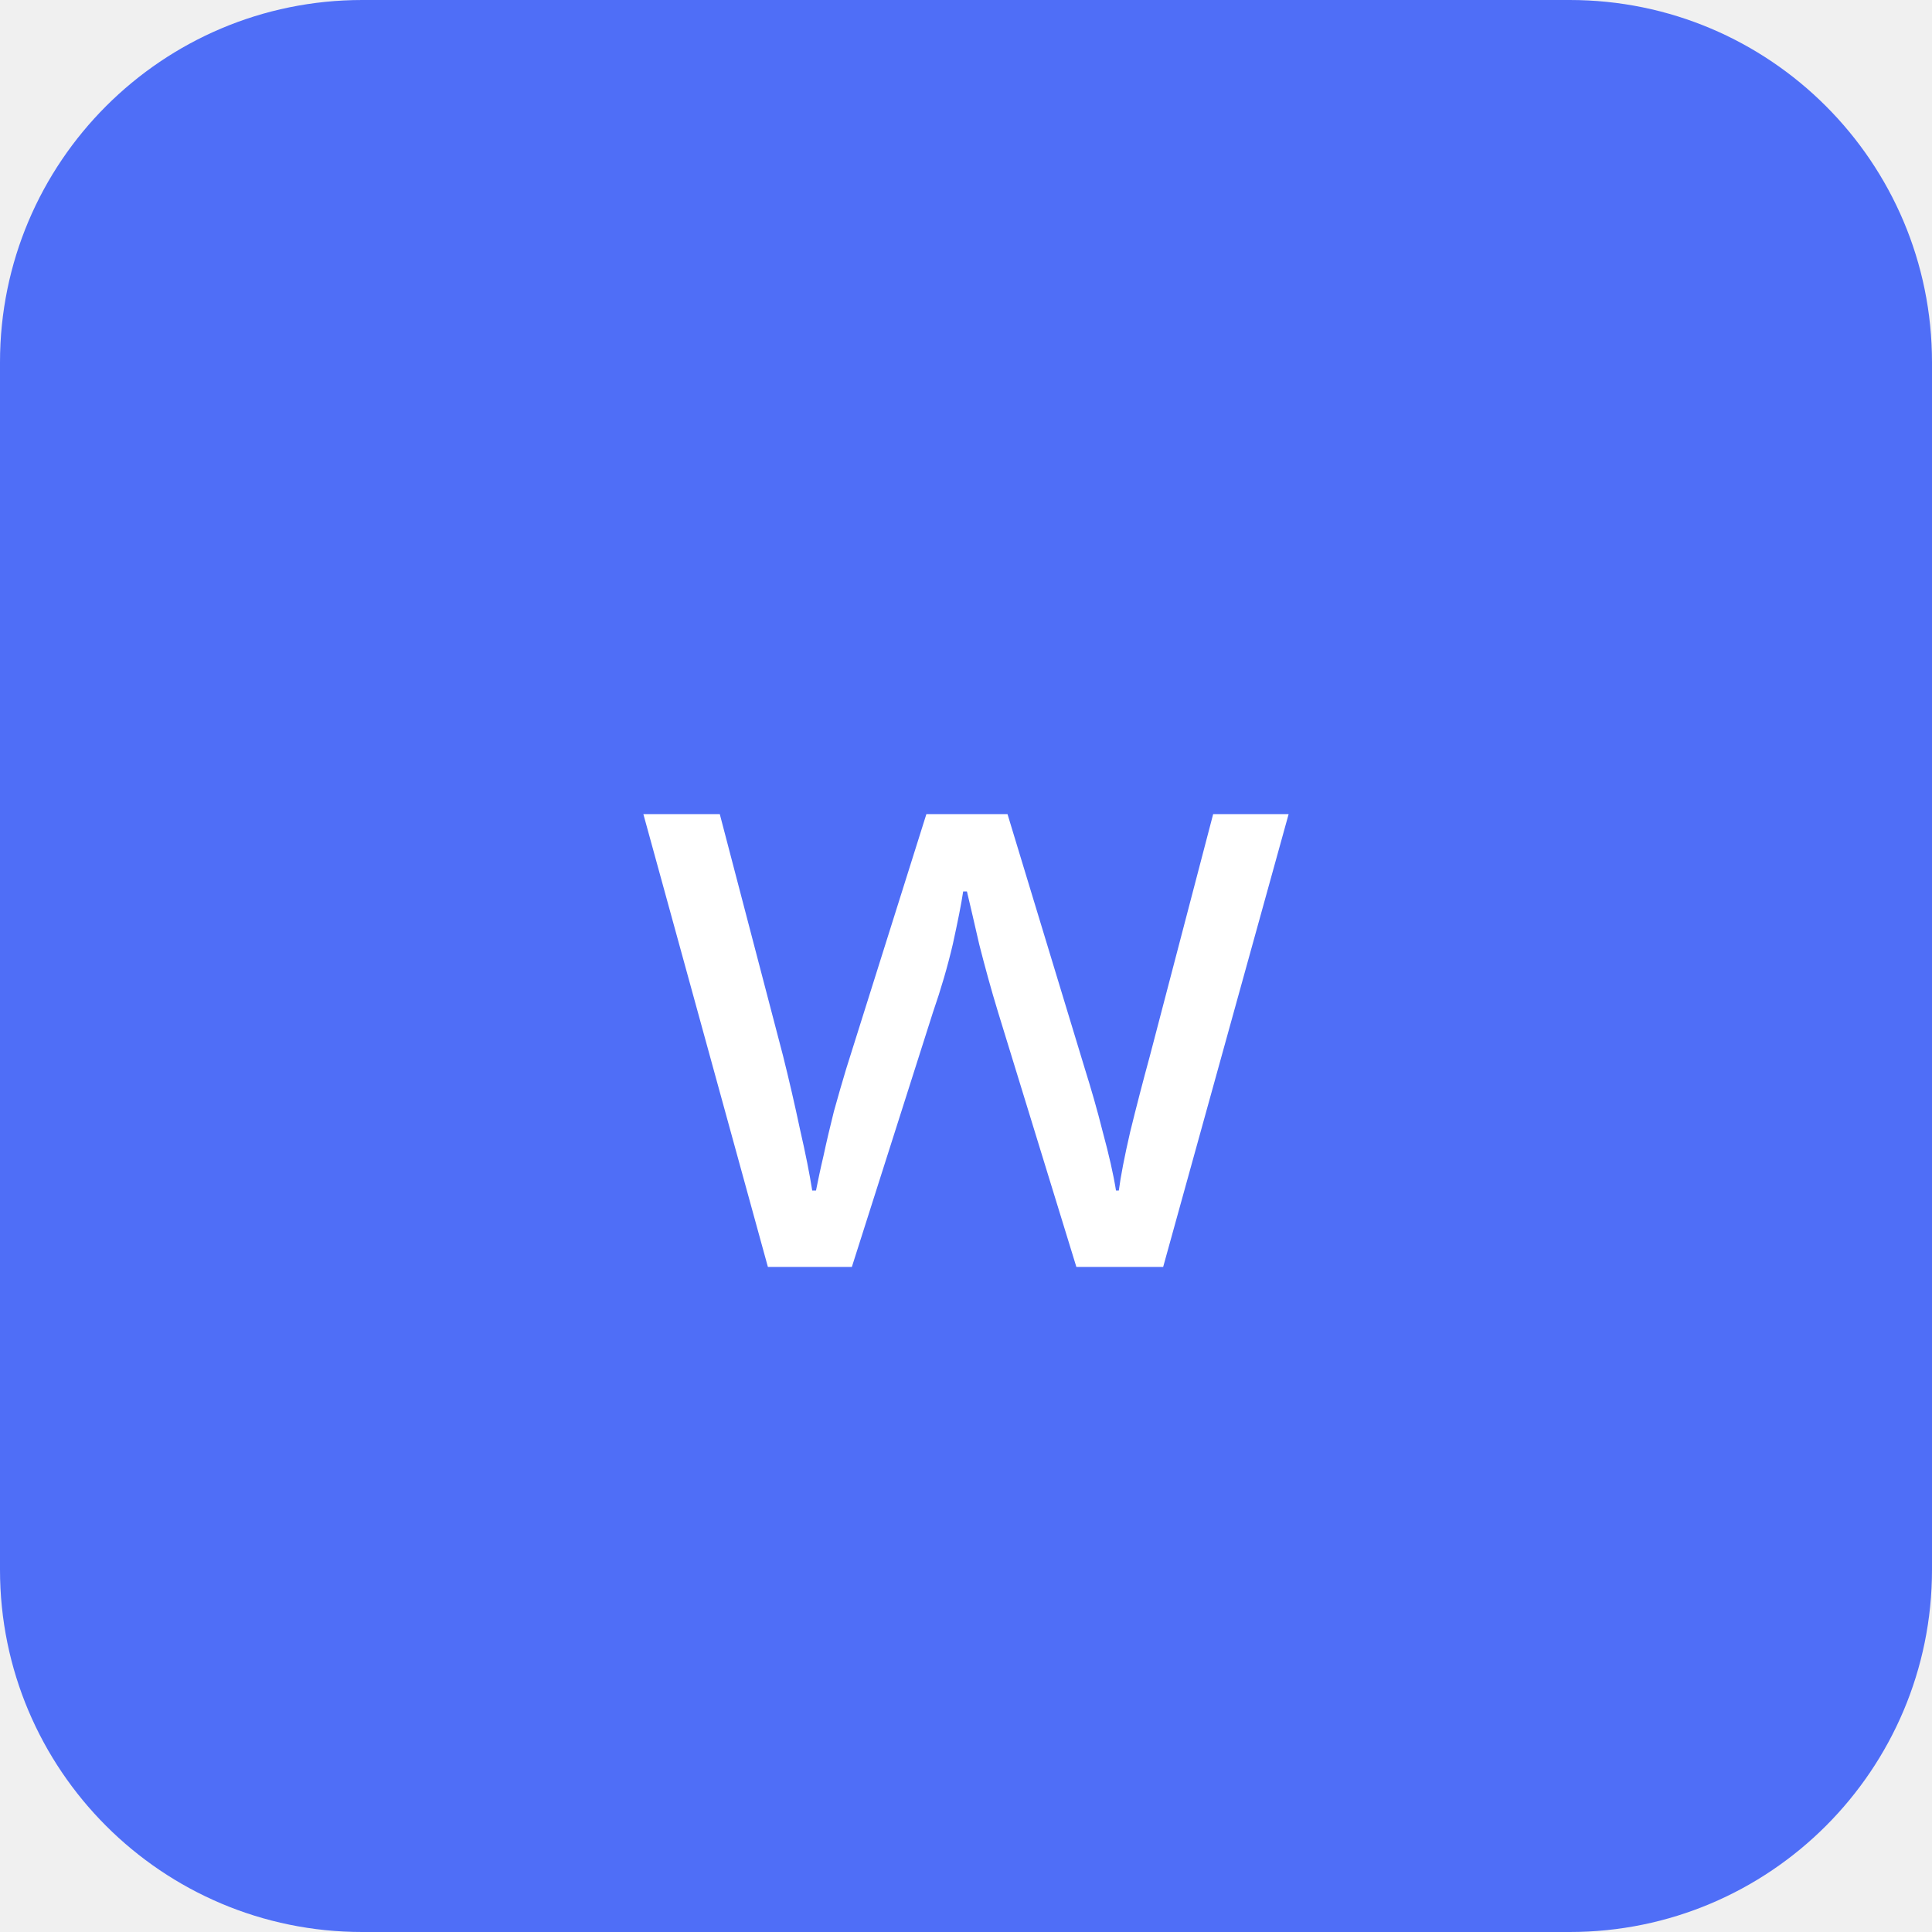
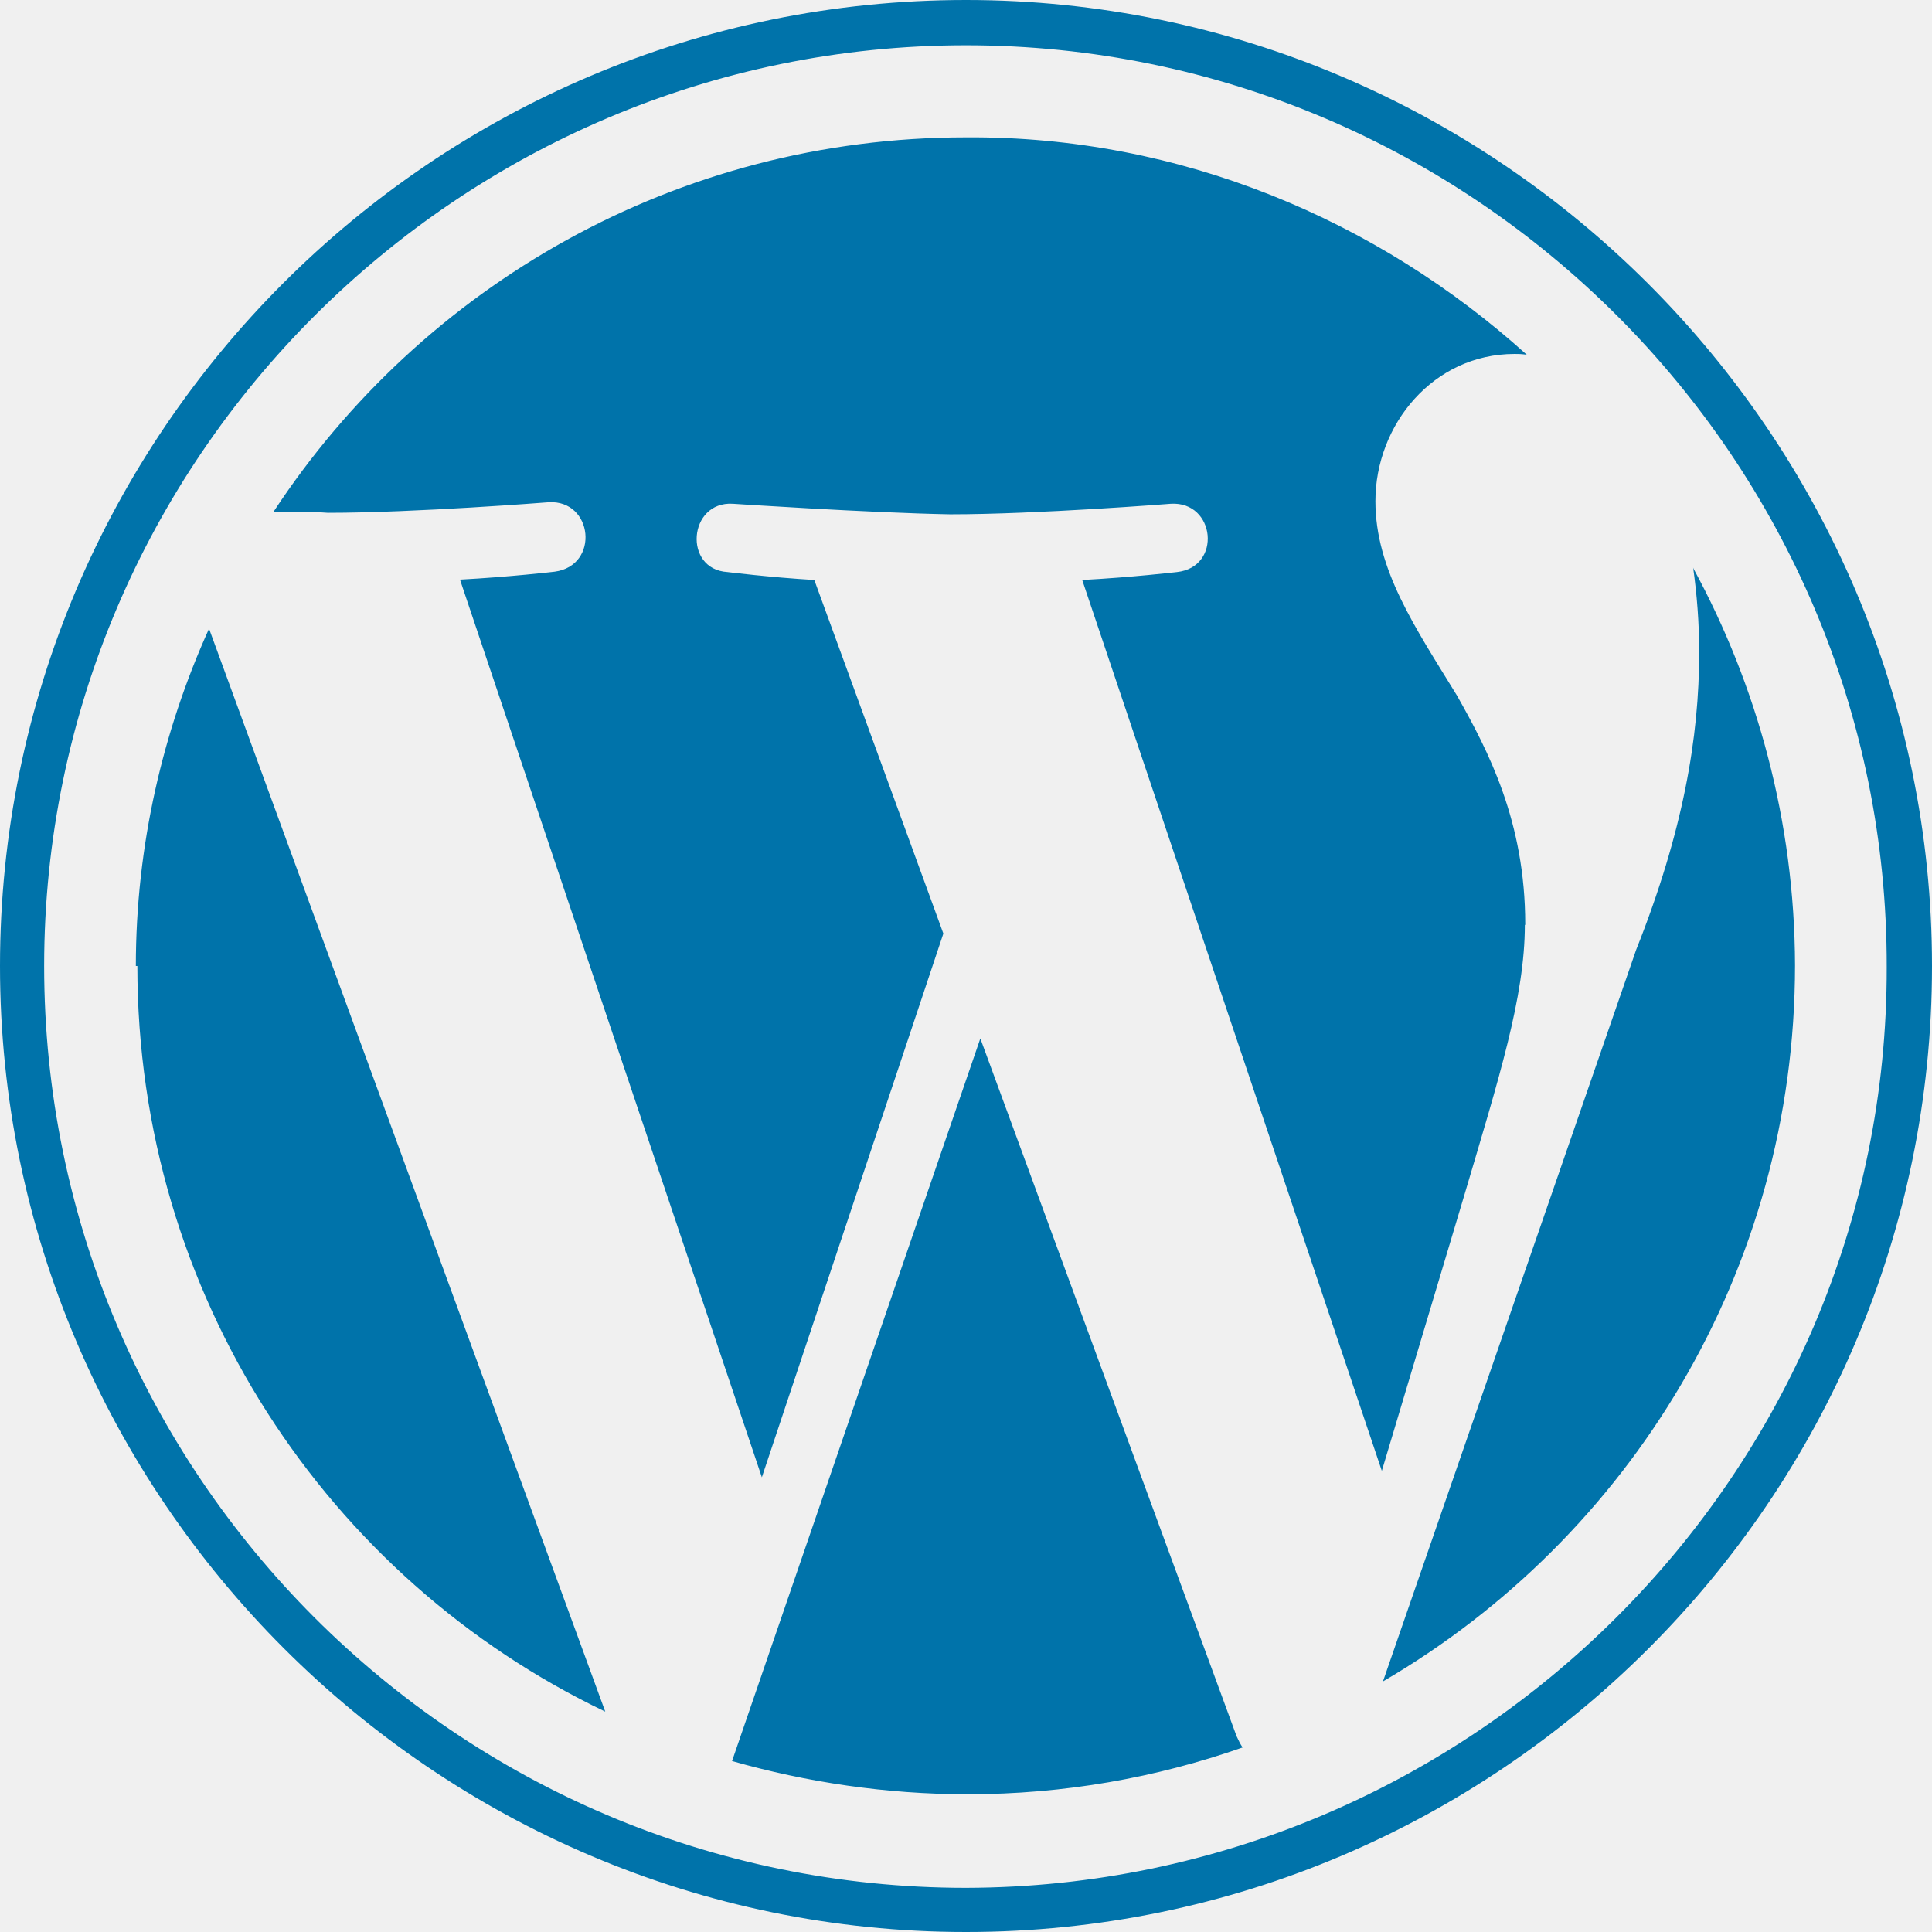
- <svg xmlns="http://www.w3.org/2000/svg" viewBox="0 0 32 32">
-   <rect width="32" height="32" rx="6" fill="#4f6ef7" />
-   <text x="16" y="21" font-size="14" fill="#fff" text-anchor="middle" font-family="sans-serif">w</text>
+ <svg xmlns="http://www.w3.org/2000/svg" xml:space="preserve" viewBox="0 0 512 512">
+   <path d="M36.4 256c0 87.2 50.4 162.4 124 197.6l-105-287C43.2 193.6 36 224 36 256zm367.8-11.1c0-27.2-9.8-45.9-18.1-60.6-11.1-18.1-21.6-33.4-21.6-51.5 0-20.2 15.3-39 36.9-39 1 0 1.6 0 3.2.2-39.4-35.6-91.8-58-148.6-57.6-76.7 0-144.2 39.4-183.5 99.2 5.2 0 10.4 0 14.4.3 23 0 58.5-2.8 58.5-2.8 11.8-.7 13.6 16.8 1.6 18.4 0 0-11.9 1.4-25.1 2.1l80 237.9L250 247.4l-34.2-93.7c-11.8-.7-23-2.1-23-2.1-11.8-.7-10.4-18.8 1.4-18.1 0 0 36 2.4 57.6 2.8 23 0 58.5-2.8 58.5-2.8 11.8-.7 13.6 16.8 1.6 18.1 0 0-11.9 1.4-25.1 2.1l79.4 236.1 21.9-73.2c9.1-30.8 16-52.4 16-71.5h.1zm-144.4 30.3L194 466.7c19.7 5.6 40.8 8.8 62.4 8.8 25.6 0 50.1-4.4 72.9-12.4-.6-.9-1.1-1.9-1.6-3zm188.9-124.8c1 7.2 1.6 14.4 1.6 22.6 0 22.3-4.2 47.3-16.7 78.7l-67.1 193.9c65.3-38.1 109.2-108.8 109.2-189.8-.1-38.2-10.1-74.2-26.9-105.1zM256 0C114.8 0 0 114.8 0 256c0 140.8 115.2 256 256 256s256-114.8 256-256C512 115.2 396.8 0 256 0m0 500.3C121.3 500.3 11.7 390.7 11.7 256 11.7 121.6 121.6 12 256 12s244.3 109.6 244 244.3c.3 134.1-109.6 243.7-244 244" style="fill:#0073aa" />
</svg>
